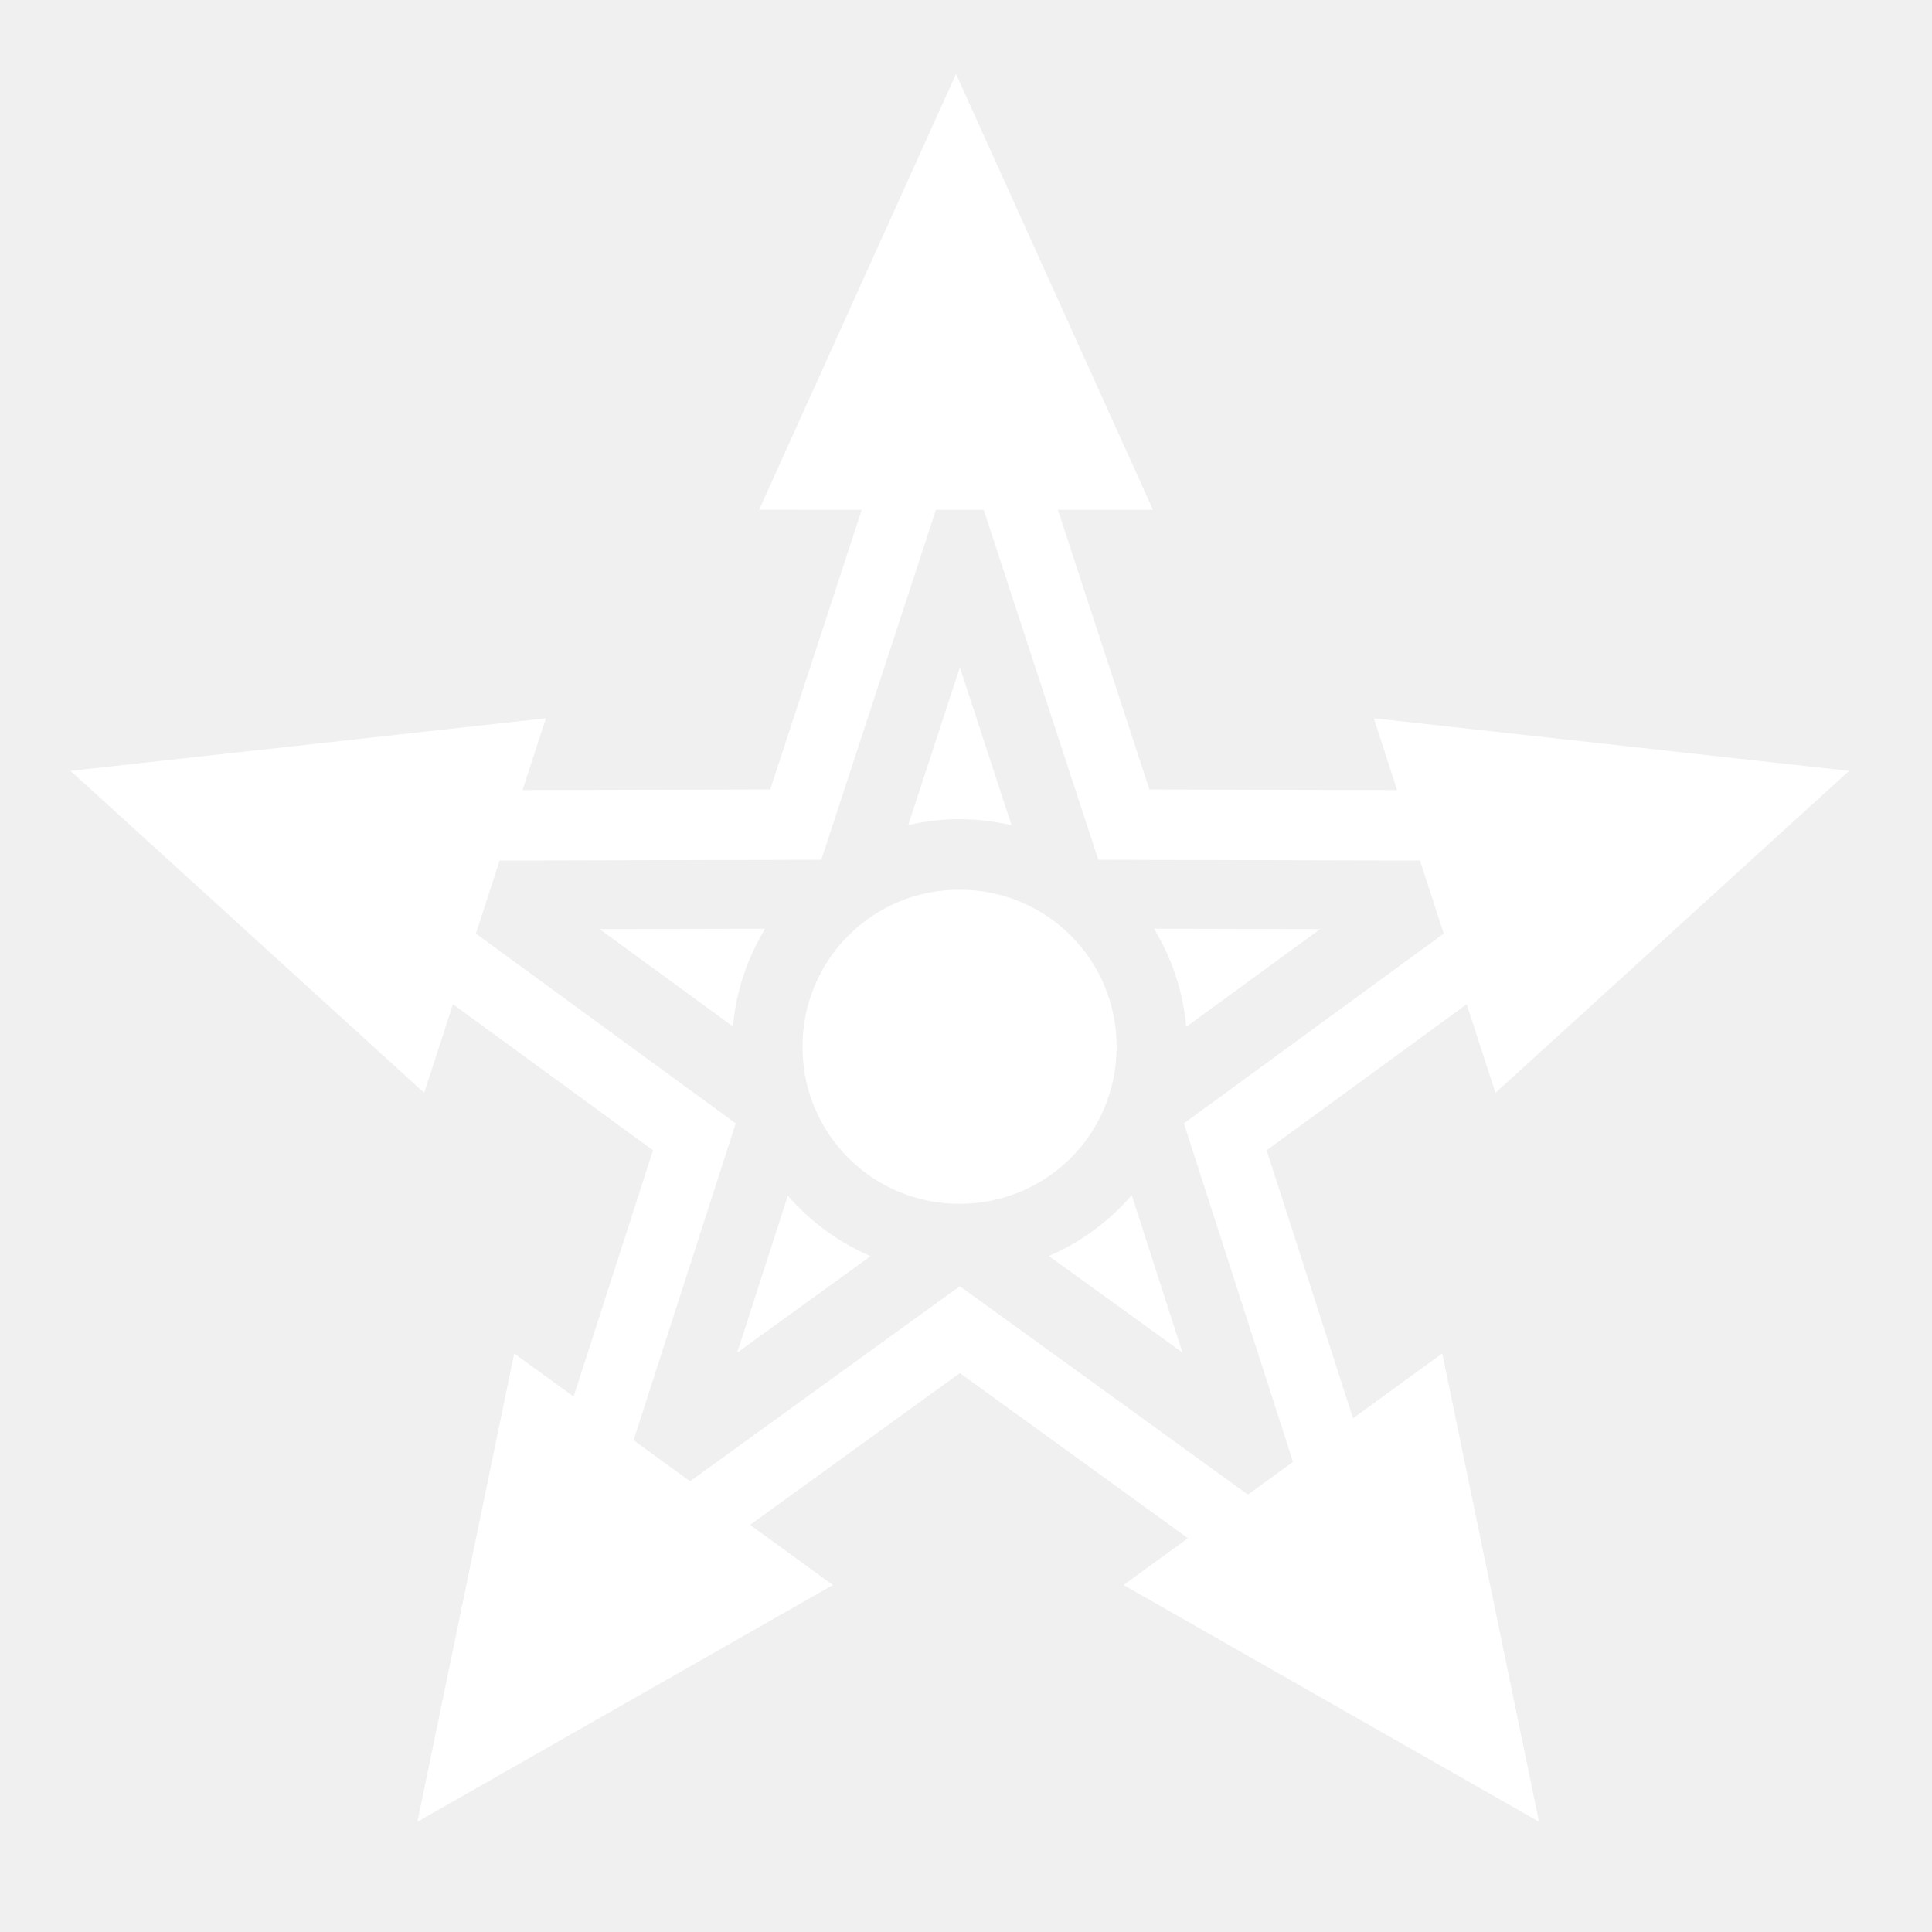
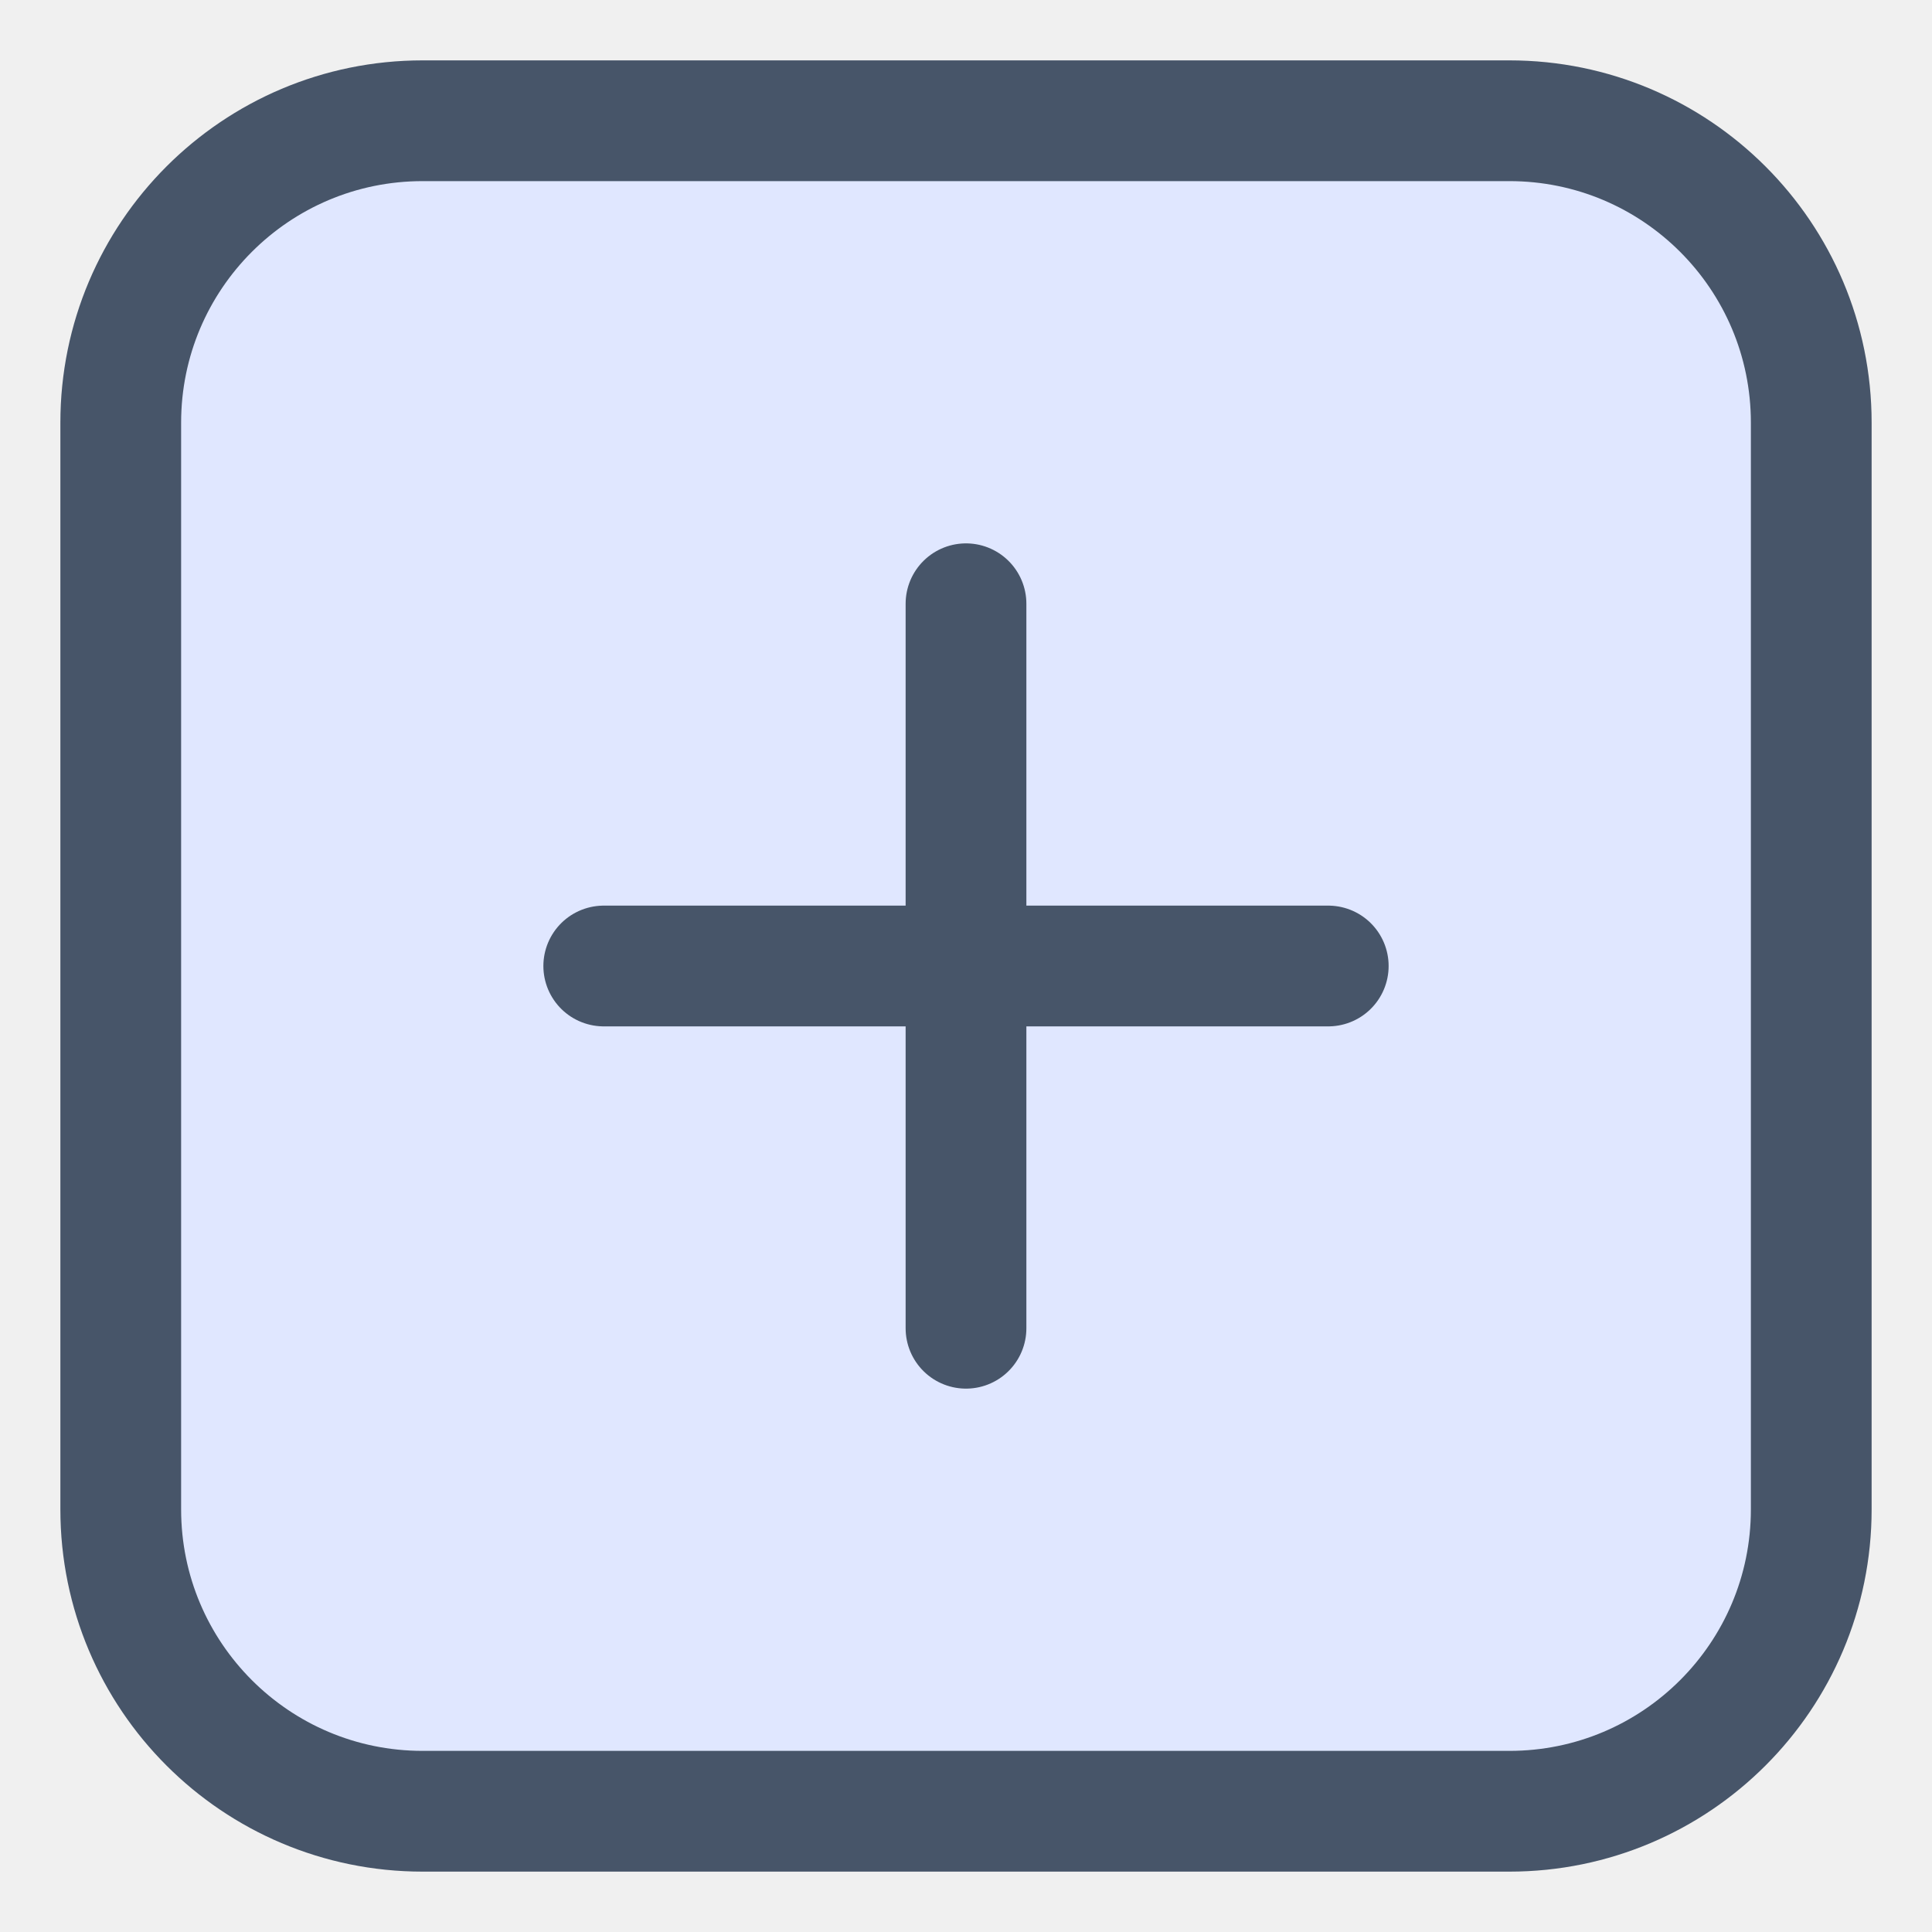
- <svg xmlns="http://www.w3.org/2000/svg" viewBox="0 0 512 512" style="height: 512px; width: 512px;">
-   <g class="" transform="translate(0,0)" style="">
-     <path d="m253.352 19.617-52.18 115.475 27.2.002-24.257 74.123-65.638.156 6.18-19.02L18.69 204.286l93.718 85.324 7.63-23.48 53.017 38.708-21.047 65.28-15.735-11.43-25.652 124.097 110.103-62.744-21.946-15.942 55.584-40.213 60.472 43.748-17.08 12.408 110.102 62.745-25.65-124.098-23.638 17.172-22.898-71.022 53.016-38.707 7.628 23.48 93.717-85.323-125.966-13.935 6.18 19.02-65.64-.155-24.256-74.12 25.205.003-52.2-115.483zm-5.317 115.48h12.654l30.373 92.747 85.253.217 6.288 19.352-68.854 50.29 28.914 89.712-11.94 8.674-76.363-55.233-71.475 51.698-14.977-10.88 27.065-83.972-68.856-50.288 6.287-19.35 85.256-.218 30.375-92.748zm6.338 41.76-13.69 41.81a60.046 60.046 0 0 1 13.614-1.575c4.74 0 9.347.57 13.777 1.615l-13.7-41.85zm-.076 58.93a41.476 41.476 0 0 0-41.62 41.617 41.476 41.476 0 0 0 41.62 41.617c23.096 0 41.617-18.52 41.617-41.616s-18.52-41.617-41.617-41.617zm-51.518 10.336-43.878.104 35.336 25.794a59.833 59.833 0 0 1 8.54-25.897zm103.032 0a59.827 59.827 0 0 1 8.55 26.006l35.482-25.903-44.03-.104zm-5.888 70.61c-5.968 6.912-13.462 12.47-21.96 16.12l35.413 25.606-13.453-41.726zm-91.143.13-13.41 41.596 35.353-25.565c-8.484-3.628-15.97-9.155-21.942-16.032z" fill="#ffffff" fill-opacity="1" />
-   </g>
+ <svg xmlns="http://www.w3.org/2000/svg" viewBox="0 0 64 64" role="img" aria-label="inventory icon" width="64" height="64">
+   <rect x="4" y="4" width="56" height="56" rx="10" fill="#e0e7ff" stroke="#475569" stroke-width="4" />
+   <path d="M20 32h24M32 20v24" stroke="#475569" stroke-width="4" stroke-linecap="round" />
</svg>
